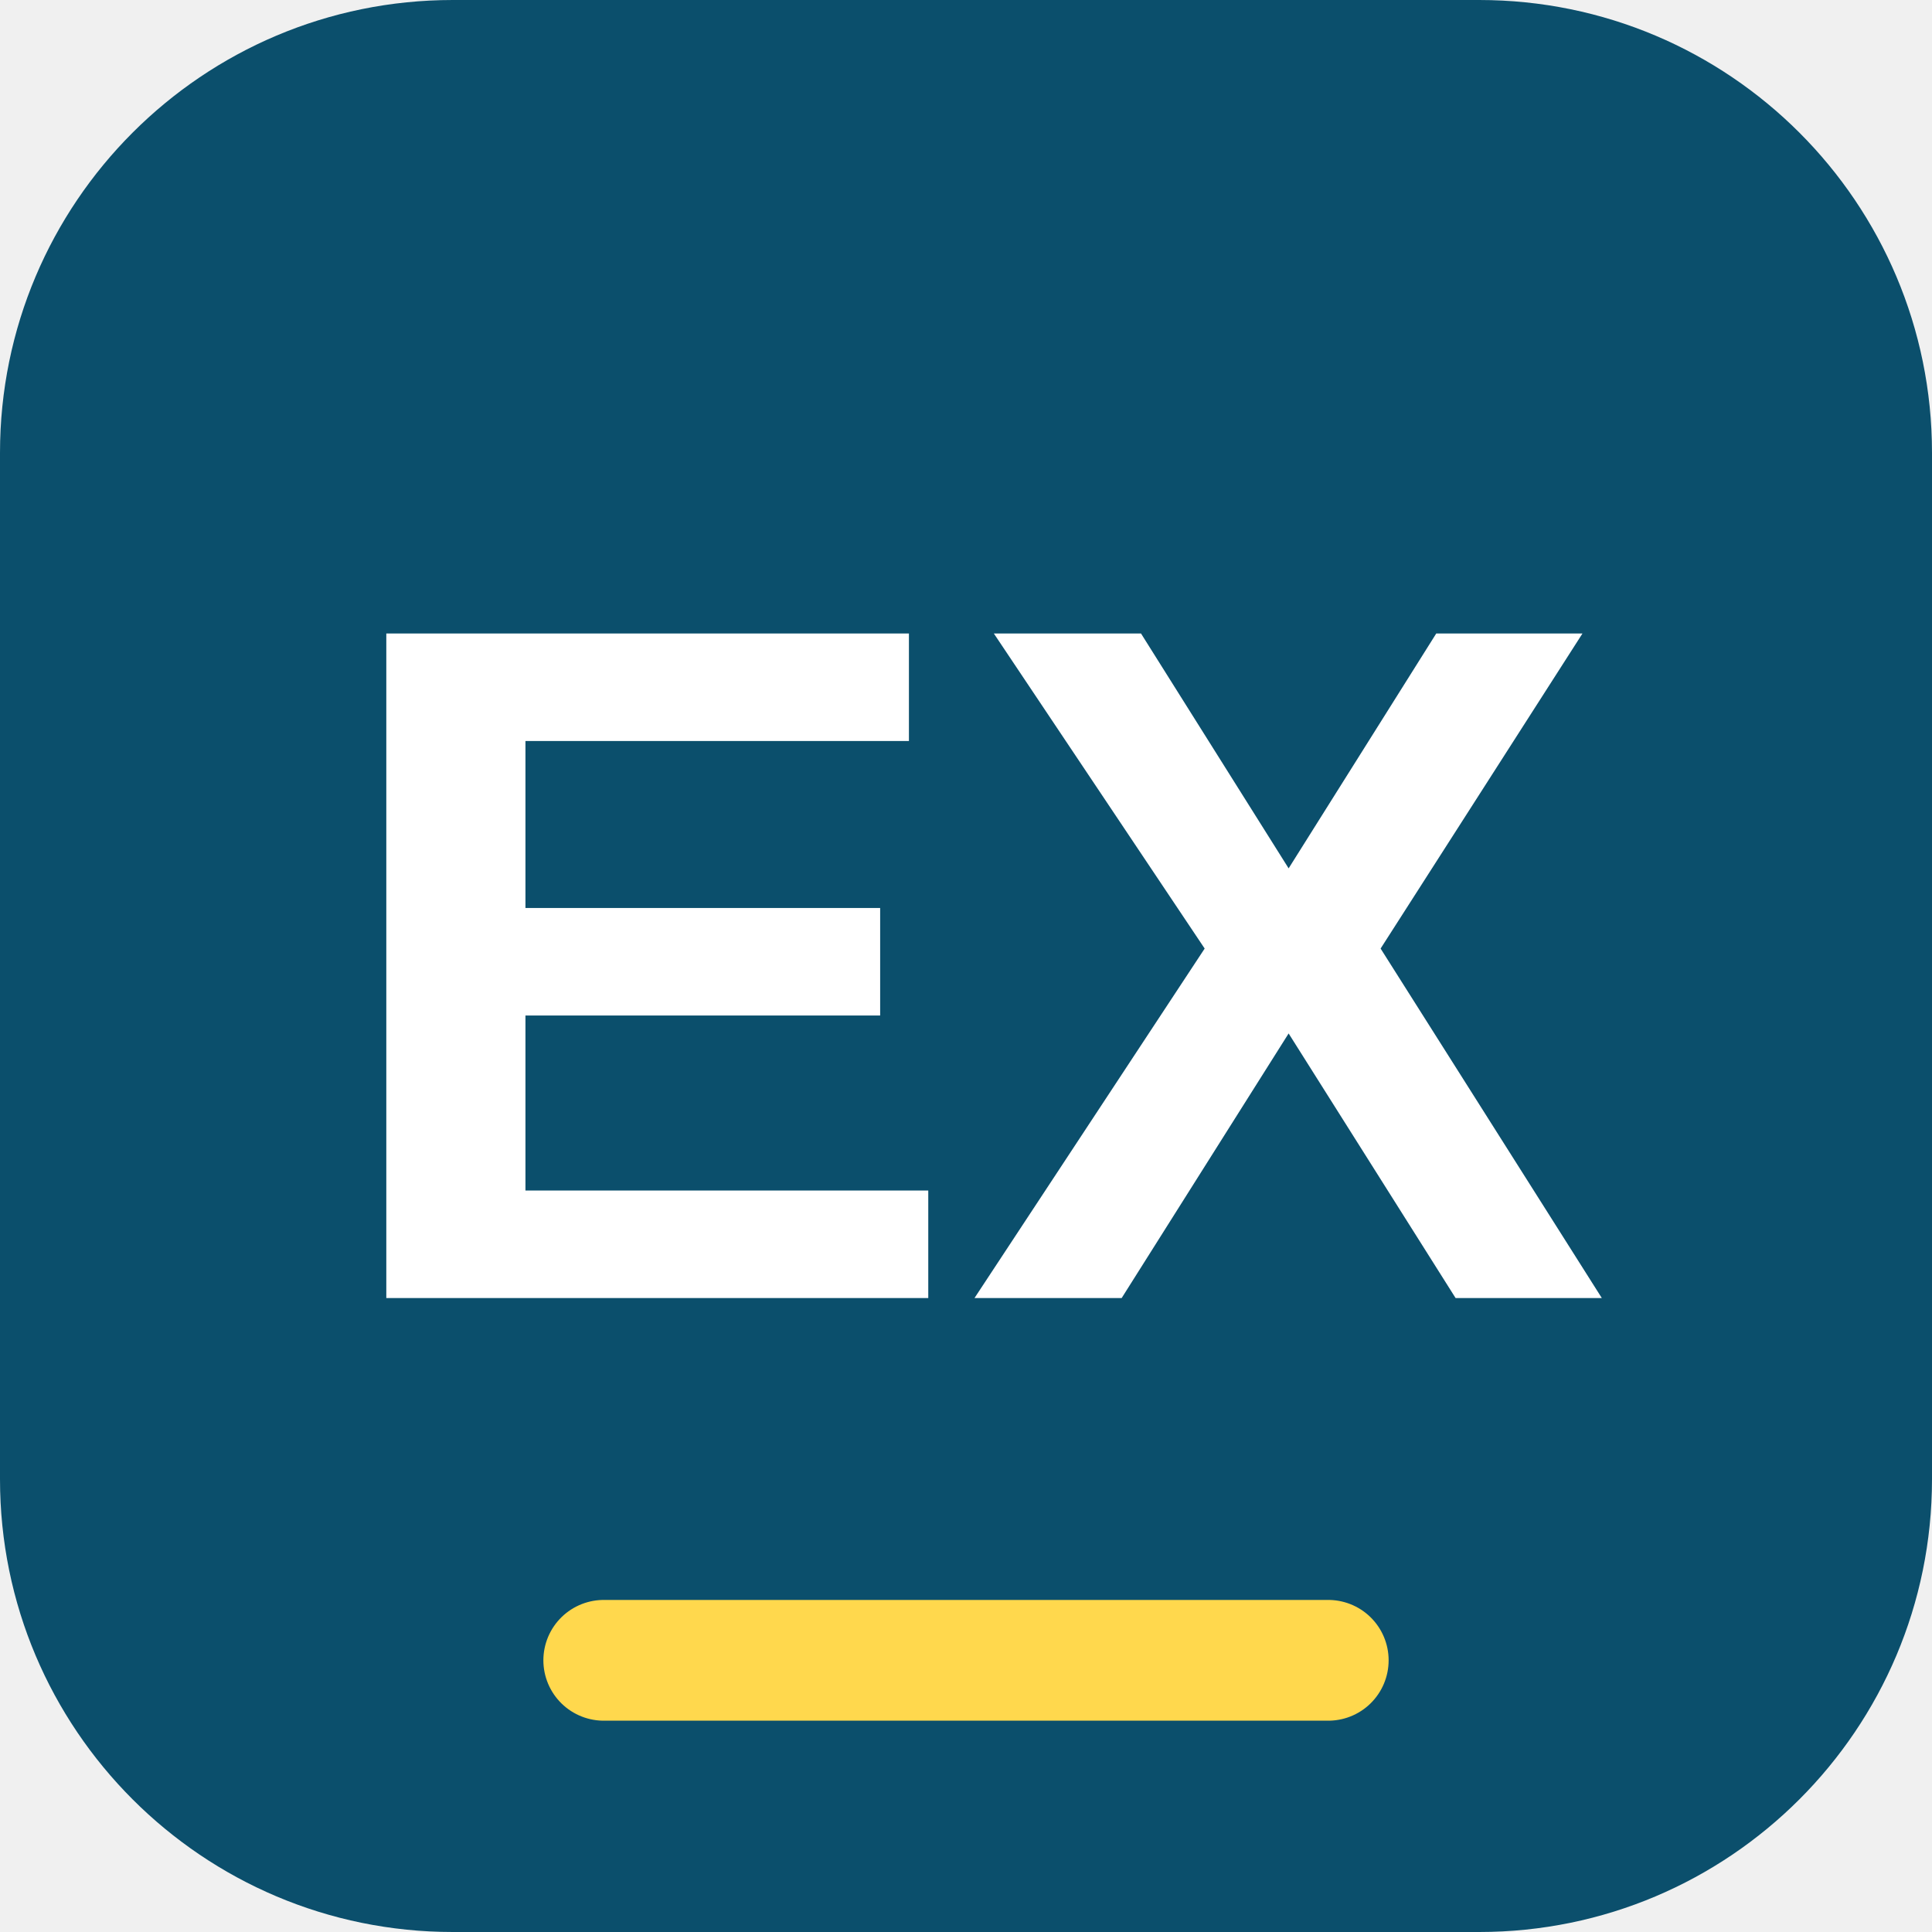
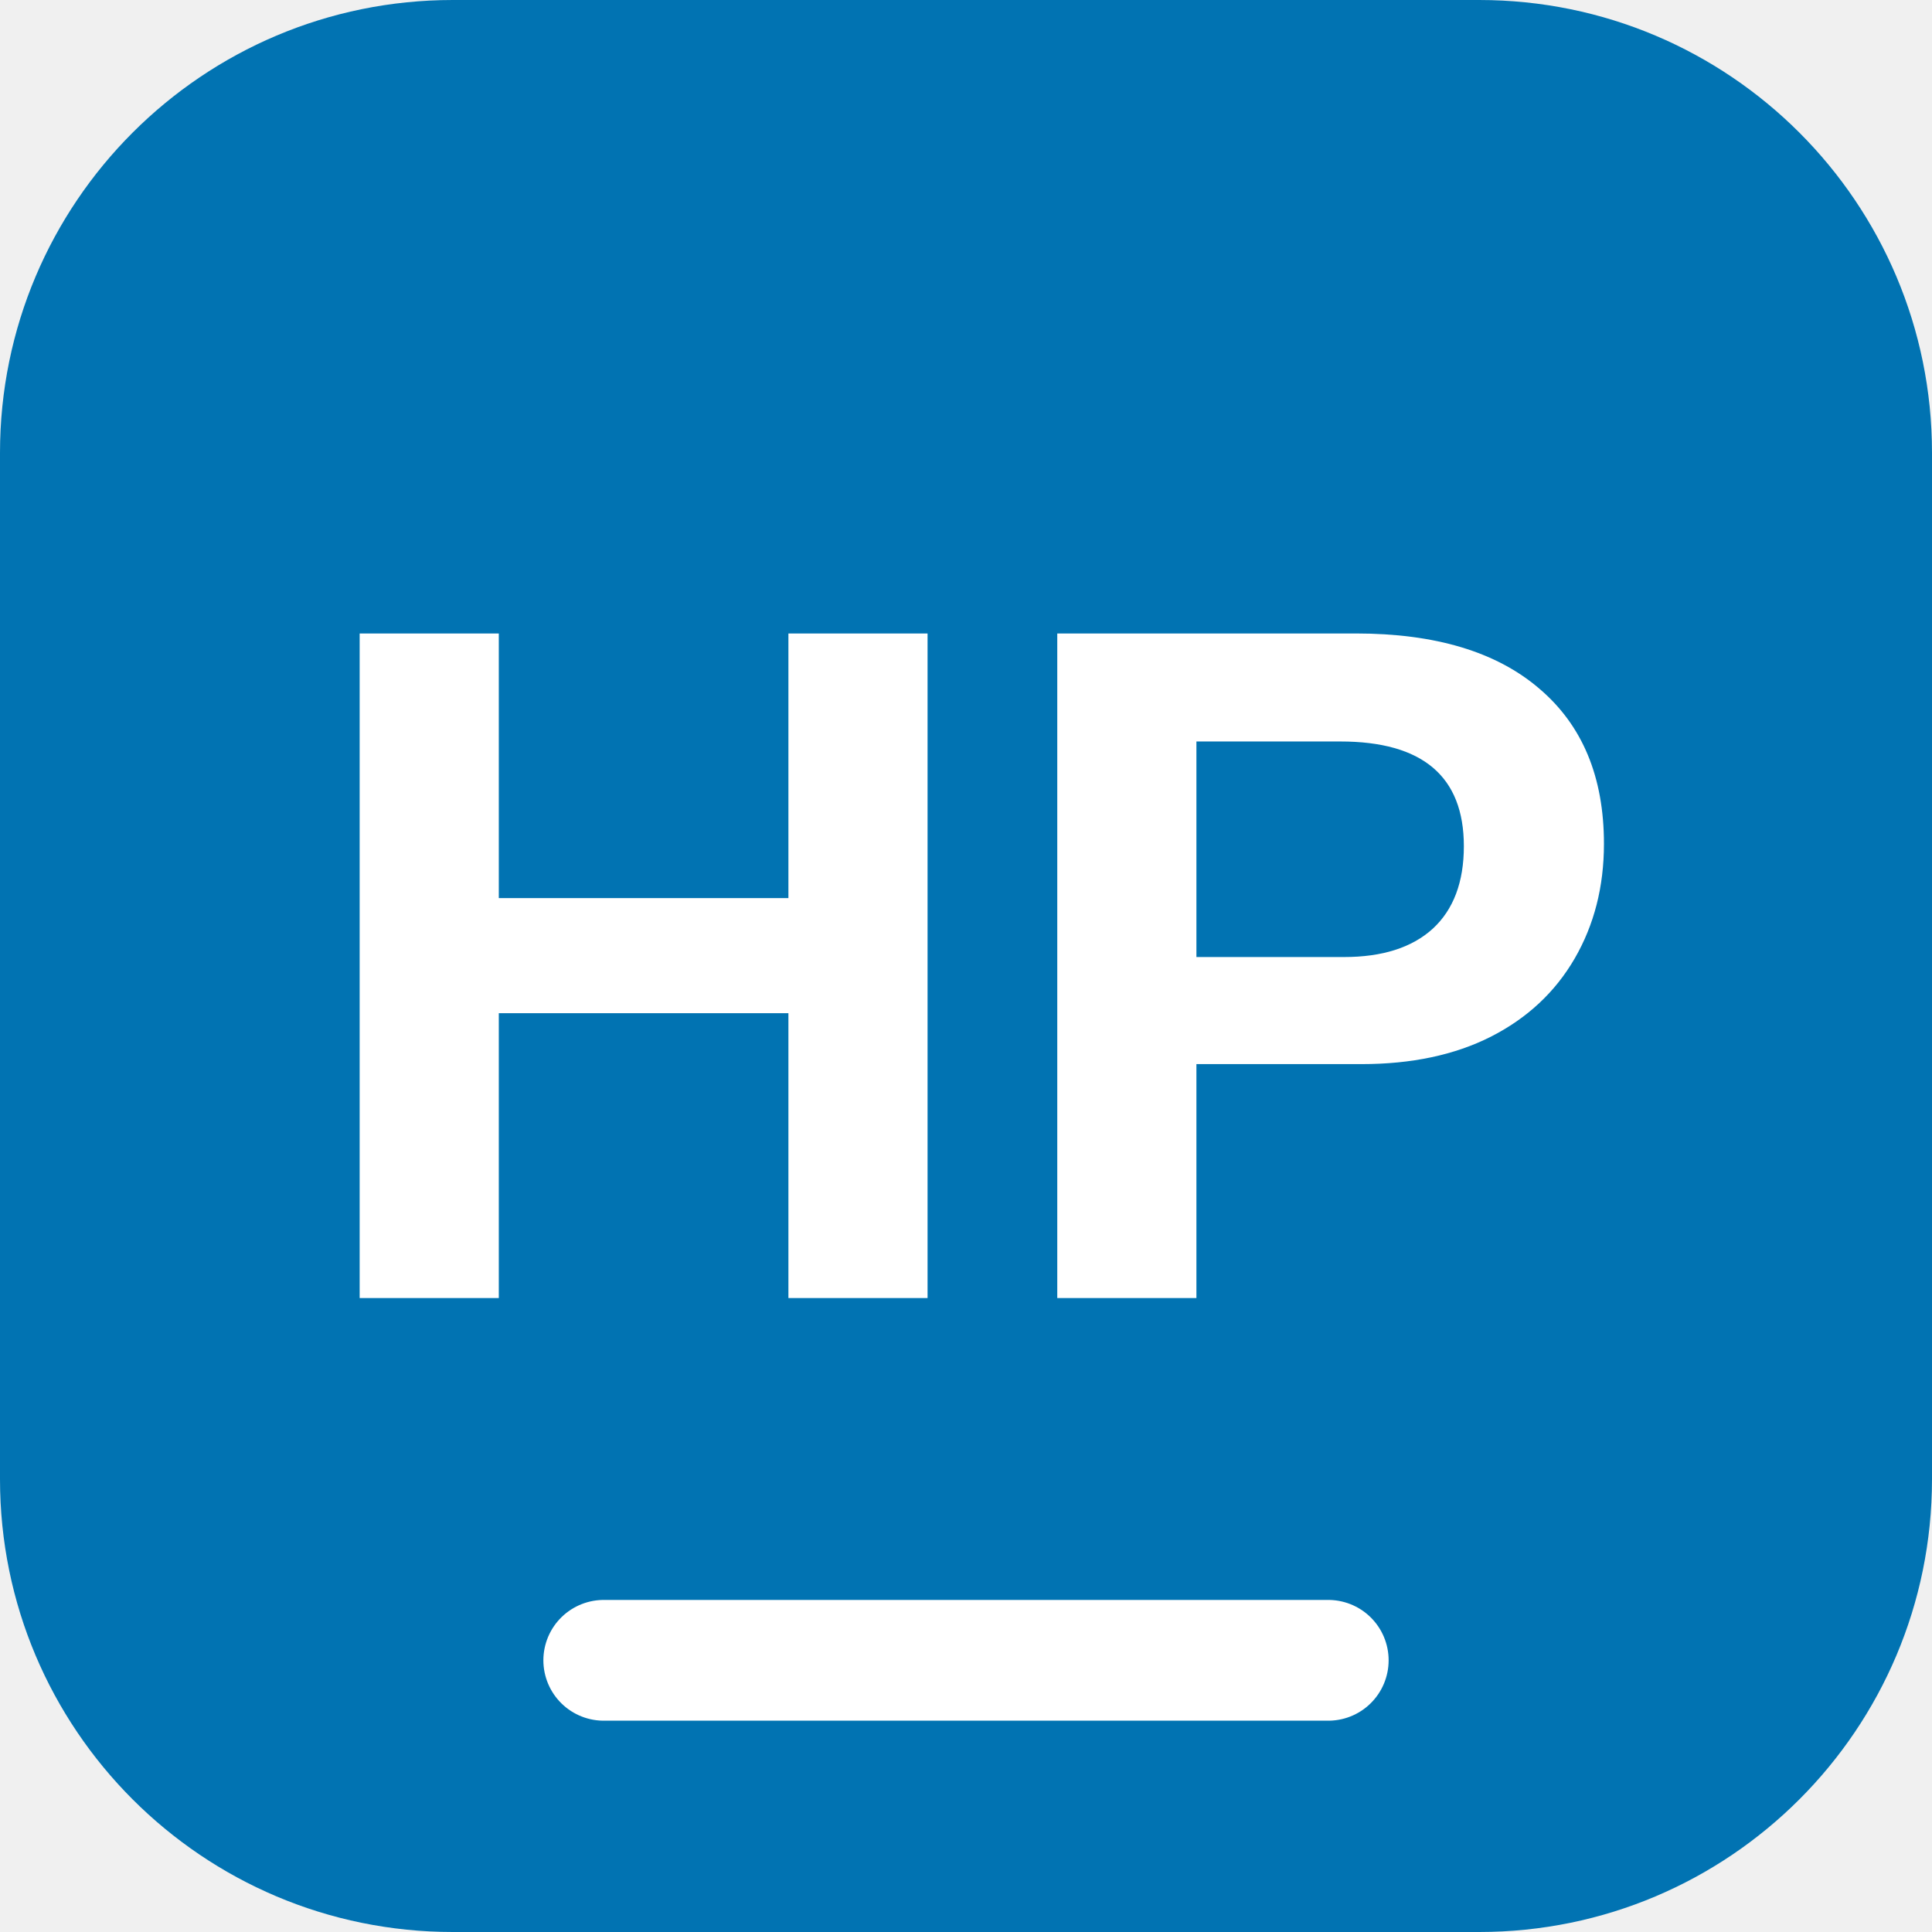
- <svg xmlns="http://www.w3.org/2000/svg" viewBox="0 0 64 64" role="img" aria-label="BarrierEx Travel Money">
-   <rect width="64" height="64" rx="15" fill="#0B4F6C" />
-   <text x="32" y="43" text-anchor="middle" font-family="Arial, sans-serif" font-weight="700" font-size="32" fill="#FFF">EX</text>
-   <path d="M20 55h24" stroke="#FFD84D" stroke-width="4" stroke-linecap="round" />
+ <svg xmlns="http://www.w3.org/2000/svg" viewBox="0 0 64 64" role="img" aria-label="Hassle Pass Travel Money">
+   <rect width="64" height="64" rx="15" fill="#0173B2" />
+   <text x="32" y="43" text-anchor="middle" font-family="Arial, sans-serif" font-weight="700" font-size="32" fill="#FFF">HP</text>
+   <path d="M20 55h24" stroke="#FFFFFF" stroke-width="4" stroke-linecap="round" />
</svg>
